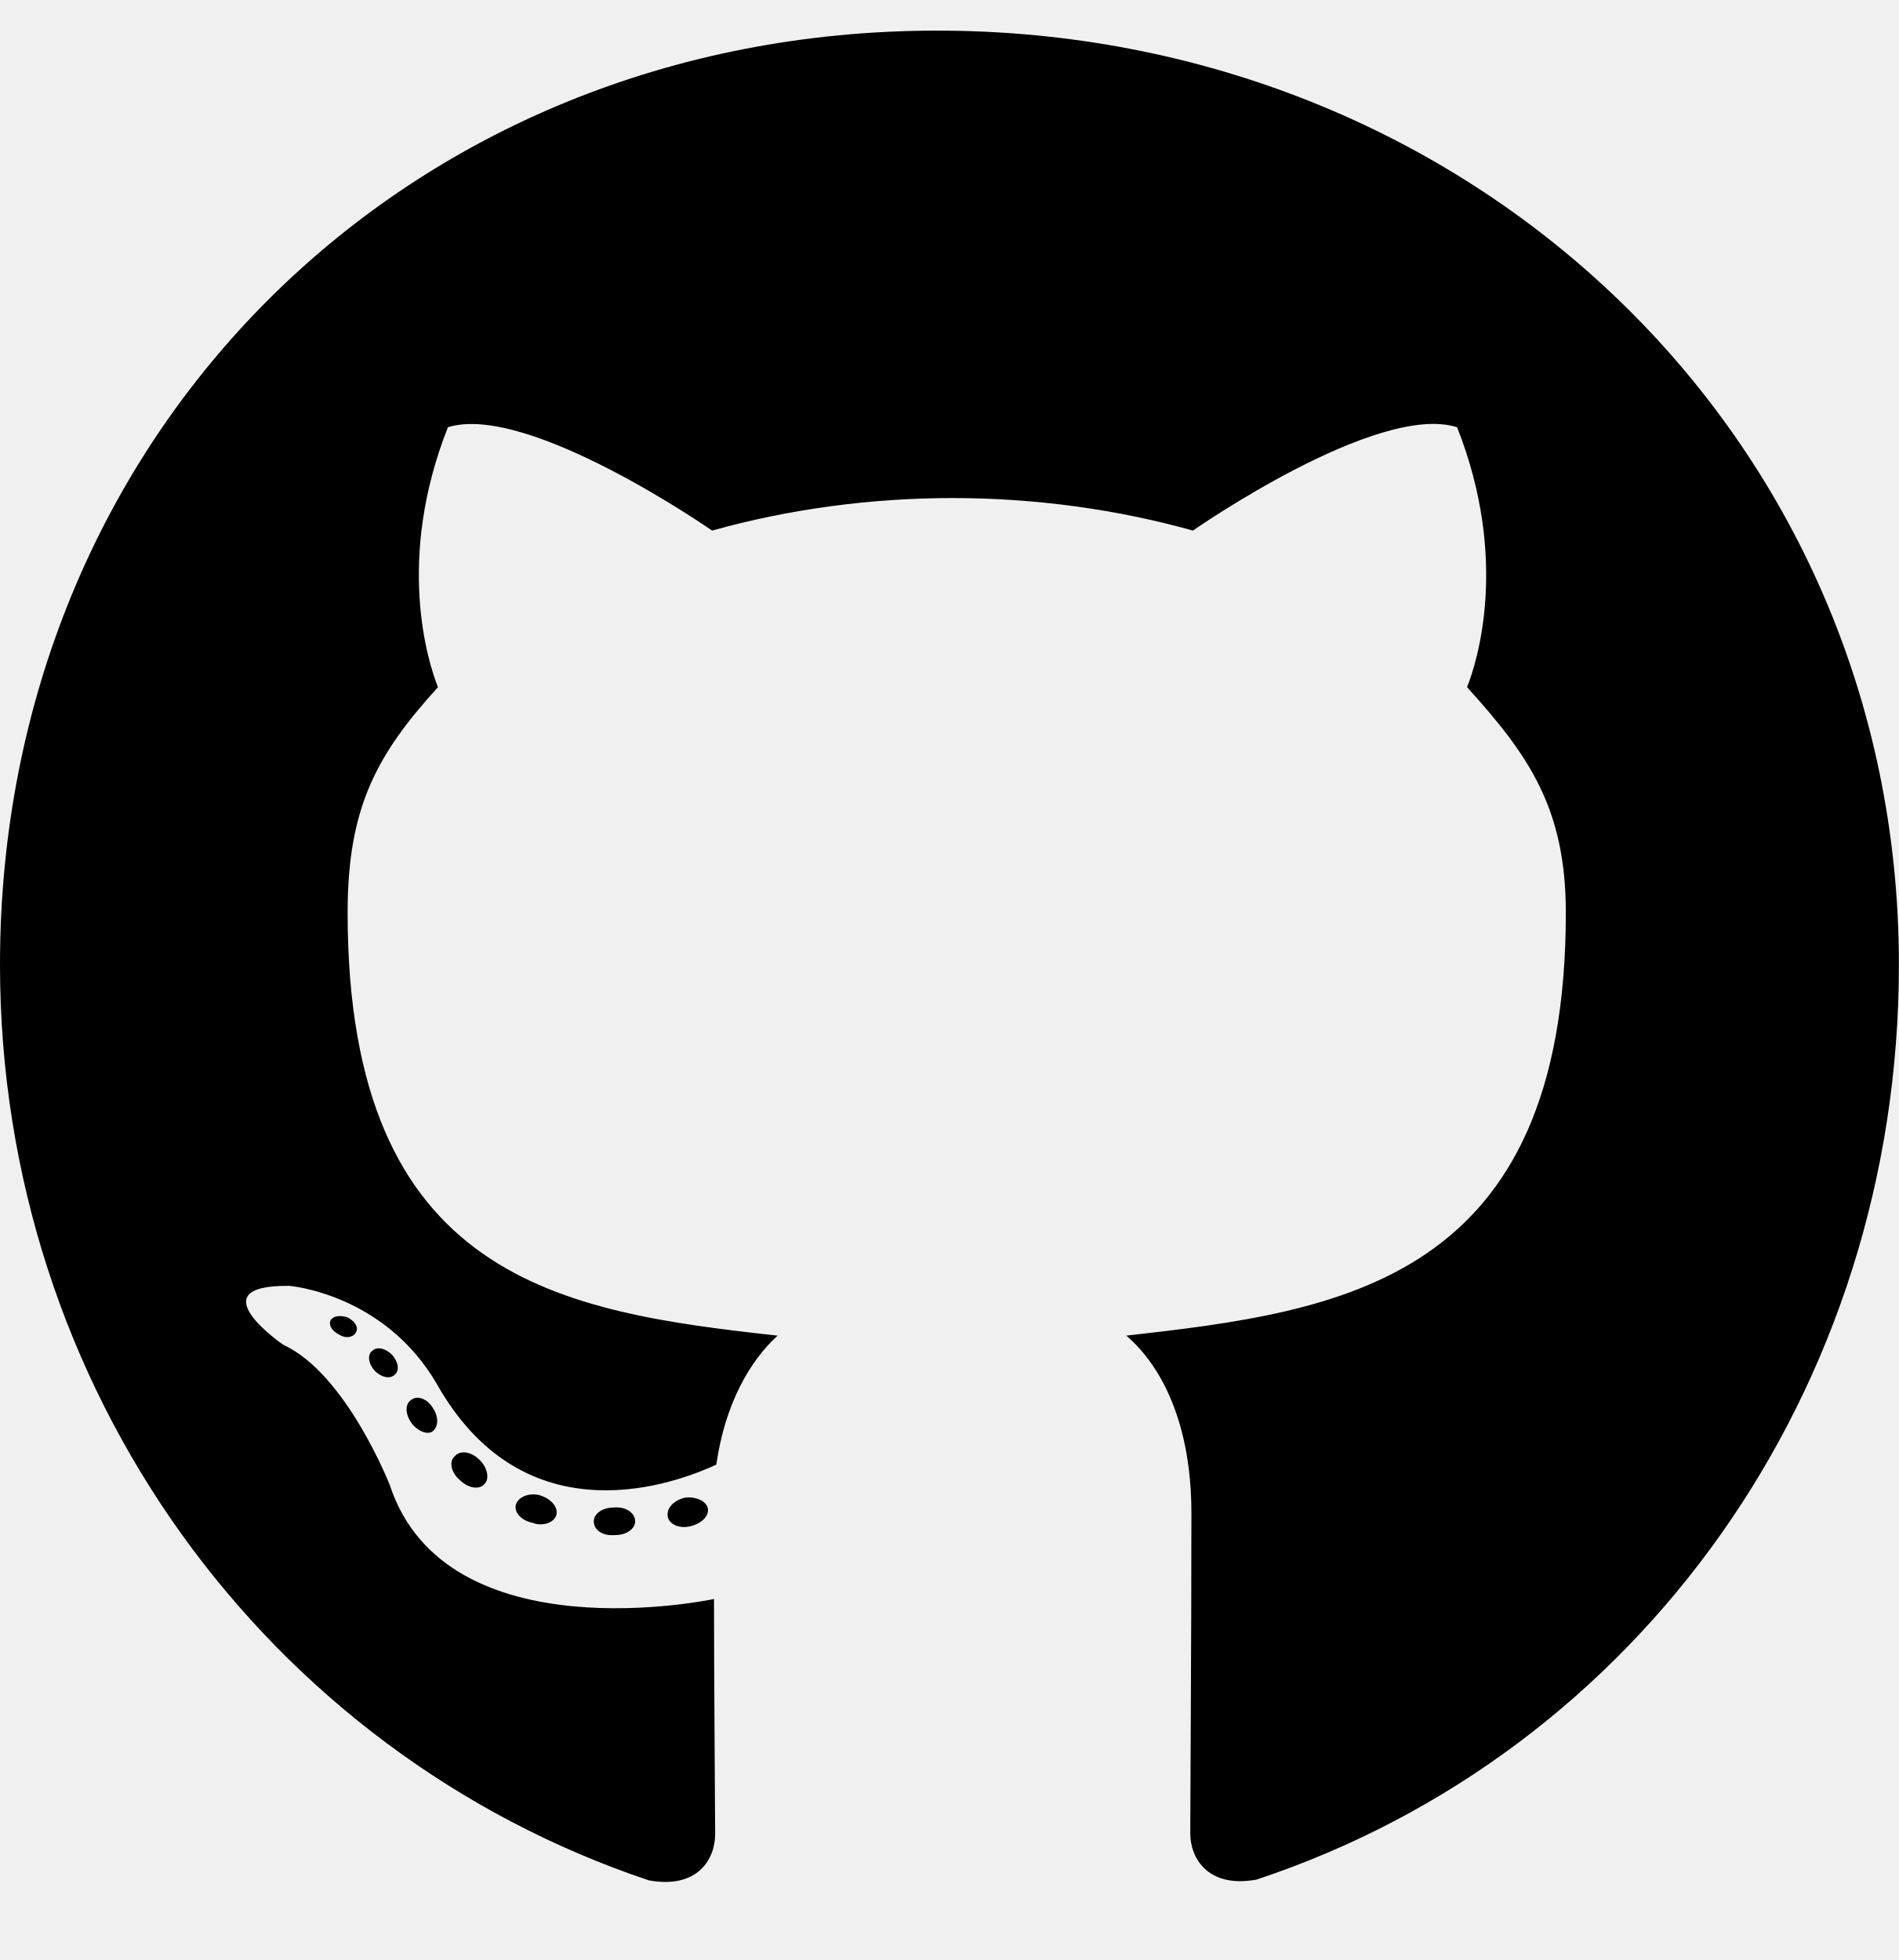
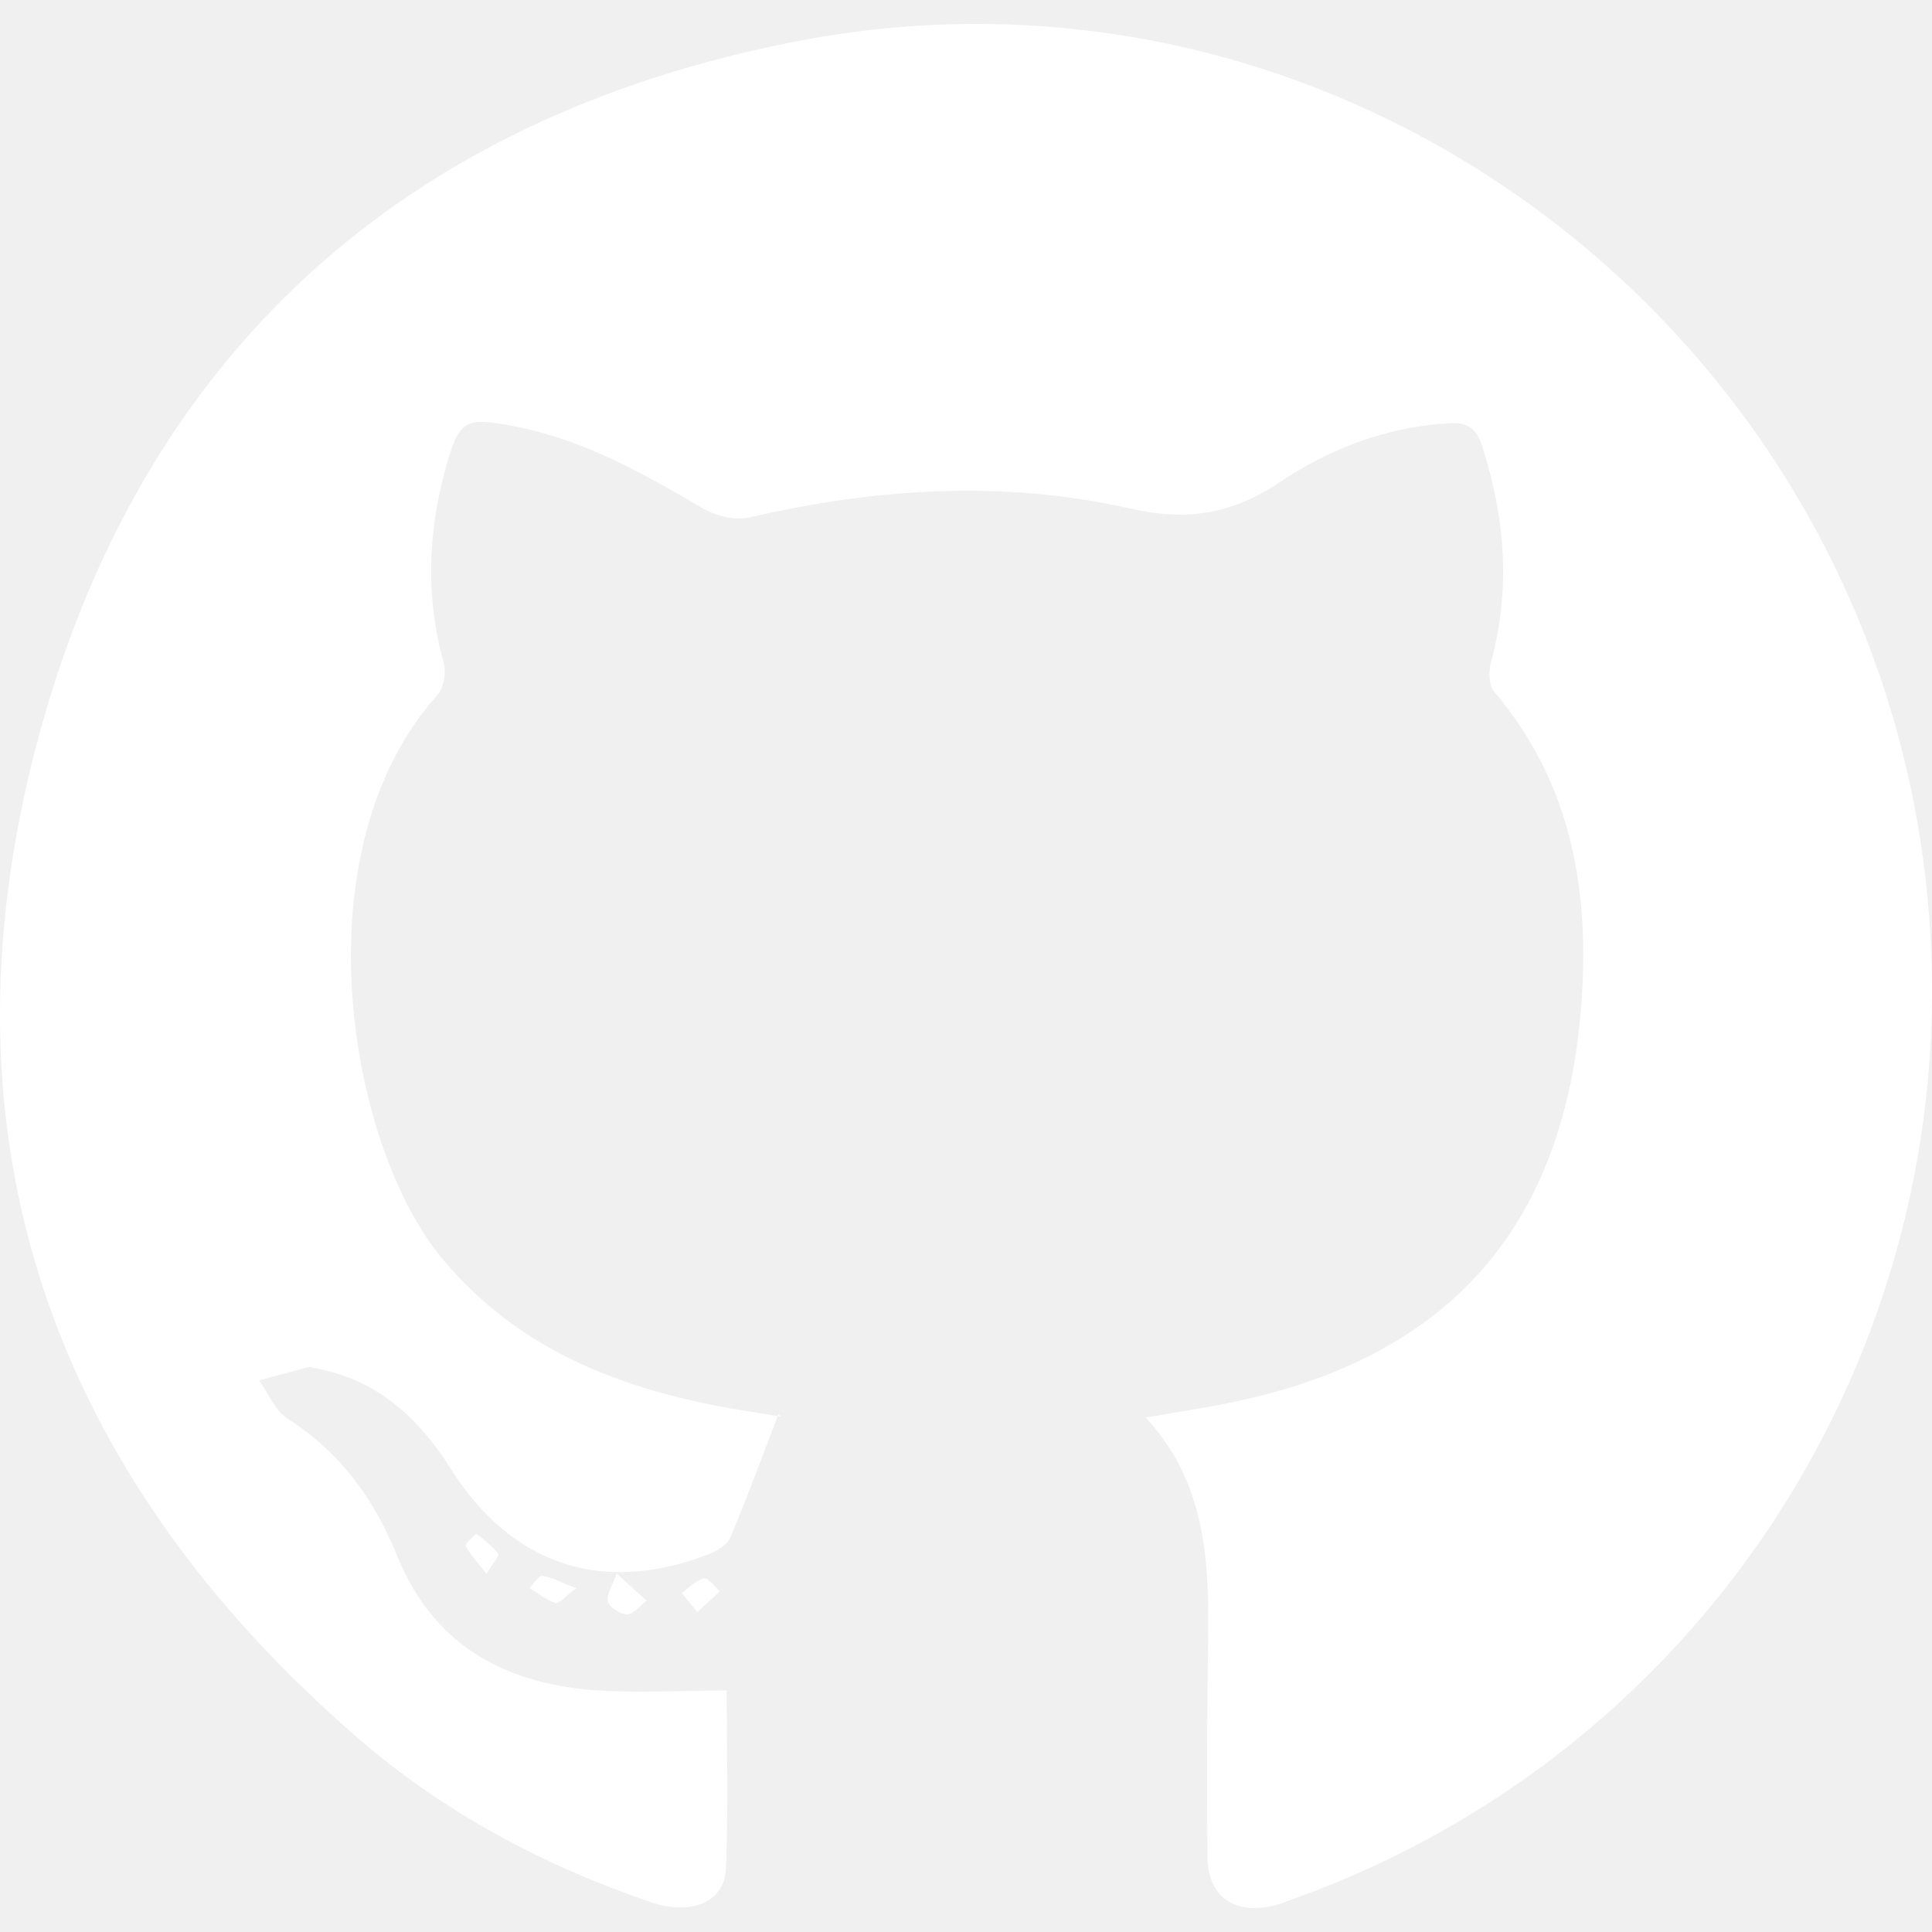
- <svg xmlns="http://www.w3.org/2000/svg" aria-hidden="true" data-prefix="fab" data-icon="github" class="svg-inline--fa fa-github fa-w-16" role="img" viewBox="0 0 496 512">
-   <path fill="currentColor" d="M165.9 397.4c0 2-2.3 3.6-5.2 3.6-3.3.3-5.6-1.3-5.6-3.6 0-2 2.3-3.6 5.2-3.6 3-.3 5.6 1.3 5.6 3.6zm-31.1-4.5c-.7 2 1.3 4.3 4.3 4.9 2.6 1 5.6 0 6.2-2s-1.3-4.3-4.3-5.2c-2.6-.7-5.5.3-6.2 2.3zm44.2-1.7c-2.9.7-4.9 2.6-4.6 4.9.3 2 2.9 3.3 5.9 2.6 2.9-.7 4.9-2.6 4.6-4.6-.3-1.9-3-3.2-5.9-2.9zM244.8 8C106.1 8 0 113.3 0 252c0 110.9 69.8 205.8 169.5 239.2 12.8 2.3 17.3-5.6 17.3-12.1 0-6.2-.3-40.4-.3-61.4 0 0-70 15-84.7-29.8 0 0-11.4-29.1-27.8-36.6 0 0-22.9-15.7 1.6-15.4 0 0 24.9 2 38.6 25.8 21.9 38.6 58.6 27.5 72.9 20.9 2.3-16 8.8-27.1 16-33.7-55.9-6.2-112.3-14.3-112.3-110.5 0-27.5 7.6-41.3 23.6-58.9-2.6-6.5-11.1-33.3 2.6-67.9 20.9-6.5 69 27 69 27 20-5.6 41.5-8.5 62.8-8.5s42.8 2.9 62.8 8.5c0 0 48.1-33.6 69-27 13.7 34.7 5.2 61.4 2.6 67.9 16 17.7 25.8 31.5 25.8 58.9 0 96.5-58.9 104.2-114.8 110.5 9.2 7.9 17 22.9 17 46.4 0 33.7-.3 75.4-.3 83.6 0 6.5 4.6 14.4 17.3 12.1C428.2 457.8 496 362.9 496 252 496 113.3 383.5 8 244.8 8zM97.2 352.9c-1.3 1-1 3.3.7 5.2 1.6 1.6 3.9 2.3 5.2 1 1.3-1 1-3.3-.7-5.2-1.6-1.6-3.9-2.3-5.2-1zm-10.8-8.1c-.7 1.3.3 2.9 2.3 3.9 1.6 1 3.6.7 4.3-.7.7-1.3-.3-2.9-2.3-3.9-2-.6-3.6-.3-4.3.7zm32.4 35.6c-1.6 1.3-1 4.3 1.3 6.2 2.3 2.3 5.2 2.6 6.5 1 1.3-1.3.7-4.3-1.3-6.2-2.2-2.3-5.2-2.6-6.5-1zm-11.4-14.7c-1.6 1-1.6 3.6 0 5.9 1.6 2.3 4.3 3.3 5.6 2.3 1.6-1.3 1.6-3.9 0-6.2-1.4-2.3-4-3.3-5.6-2z" />
+ <svg xmlns="http://www.w3.org/2000/svg" version="1.1" id="Capa_1" x="0px" y="0px" width="24px" height="24px" viewBox="0 0 35.318 35.318" style="enable-background:new 0 0 35.318 35.318;" xml:space="preserve">
+   <g>
+     <path d="M23.71,34.689c-0.172,0.062-0.345,0.137-0.522,0.168c-0.678,0.121-1.112-0.229-1.116-0.922   c-0.009-1.287-0.009-2.572,0.012-3.859c0.022-1.48-0.012-2.941-1.139-4.162c0.67-0.12,1.266-0.204,1.849-0.338   c3.862-0.887,5.868-3.323,6.124-7.366c0.131-2.058-0.236-3.946-1.604-5.567c-0.099-0.114-0.104-0.373-0.057-0.539   c0.364-1.34,0.258-2.649-0.166-3.959c-0.105-0.327-0.279-0.428-0.602-0.407c-1.134,0.063-2.173,0.461-3.089,1.073   c-0.883,0.593-1.705,0.722-2.754,0.482c-2.31-0.521-4.635-0.369-6.94,0.165c-0.261,0.062-0.612-0.021-0.851-0.161   c-1.082-0.634-2.164-1.25-3.412-1.496c-0.965-0.188-1.049-0.14-1.305,0.793C7.816,9.77,7.784,10.947,8.113,12.13   c0.047,0.172-0.002,0.448-0.117,0.575c-2.557,2.853-1.631,8.244,0.092,10.309c1.34,1.604,3.12,2.326,5.096,2.701   c0.345,0.064,0.688,0.113,1.033,0.173c-0.296,0.77-0.562,1.497-0.863,2.212c-0.059,0.138-0.246,0.254-0.399,0.312   c-1.938,0.752-3.604,0.199-4.713-1.56c-0.593-0.938-1.354-1.639-2.488-1.842c-0.036-0.007-0.073-0.026-0.106-0.021   c-0.305,0.08-0.607,0.164-0.911,0.246c0.171,0.238,0.292,0.558,0.521,0.701c0.961,0.608,1.586,1.475,1.999,2.498   c0.649,1.604,1.909,2.319,3.546,2.459c0.799,0.065,1.606,0.01,2.481,0.01c0,0.996,0.036,2.133-0.015,3.265   c-0.026,0.61-0.639,0.854-1.373,0.604c-1.947-0.666-3.752-1.621-5.311-2.963C0.956,26.96-1.214,20.83,0.657,13.655   C2.522,6.503,7.383,2.116,14.651,0.739C24.708-1.163,34.235,6.161,35.233,16.37C36.021,24.418,31.284,31.949,23.71,34.689z    M14.229,25.85c-0.006,0.014-0.01,0.024-0.016,0.038c0.018,0.003,0.036,0.006,0.055,0.009   C14.282,25.898,14.294,25.923,14.229,25.85z M9.679,29.031c0.157,0.097,0.307,0.22,0.477,0.273c0.062,0.02,0.177-0.121,0.38-0.271   c-0.282-0.107-0.448-0.201-0.623-0.225C9.845,28.8,9.757,28.953,9.679,29.031z M11.112,29.277c0.023,0.105,0.232,0.236,0.355,0.234   c0.119-0.002,0.235-0.16,0.354-0.25c-0.108-0.099-0.216-0.195-0.548-0.494C11.201,28.975,11.082,29.143,11.112,29.277z    M12.87,28.854c-0.148,0.035-0.273,0.172-0.408,0.266c0.079,0.1,0.158,0.193,0.285,0.35c0.175-0.16,0.294-0.271,0.414-0.379   C13.061,29.004,12.944,28.836,12.87,28.854z M8.512,28.261c0.082,0.155,0.209,0.289,0.381,0.508   c0.115-0.188,0.24-0.332,0.218-0.361c-0.109-0.143-0.257-0.26-0.403-0.367C8.698,28.033,8.495,28.227,8.512,28.261z" fill="#FFFFFF" />
+   </g>
+   <g>
+ </g>
+   <g>
+ </g>
+   <g>
+ </g>
+   <g>
+ </g>
+   <g>
+ </g>
+   <g>
+ </g>
+   <g>
+ </g>
+   <g>
+ </g>
+   <g>
+ </g>
+   <g>
+ </g>
+   <g>
+ </g>
+   <g>
+ </g>
+   <g>
+ </g>
+   <g>
+ </g>
+   <g>
+ </g>
</svg>
